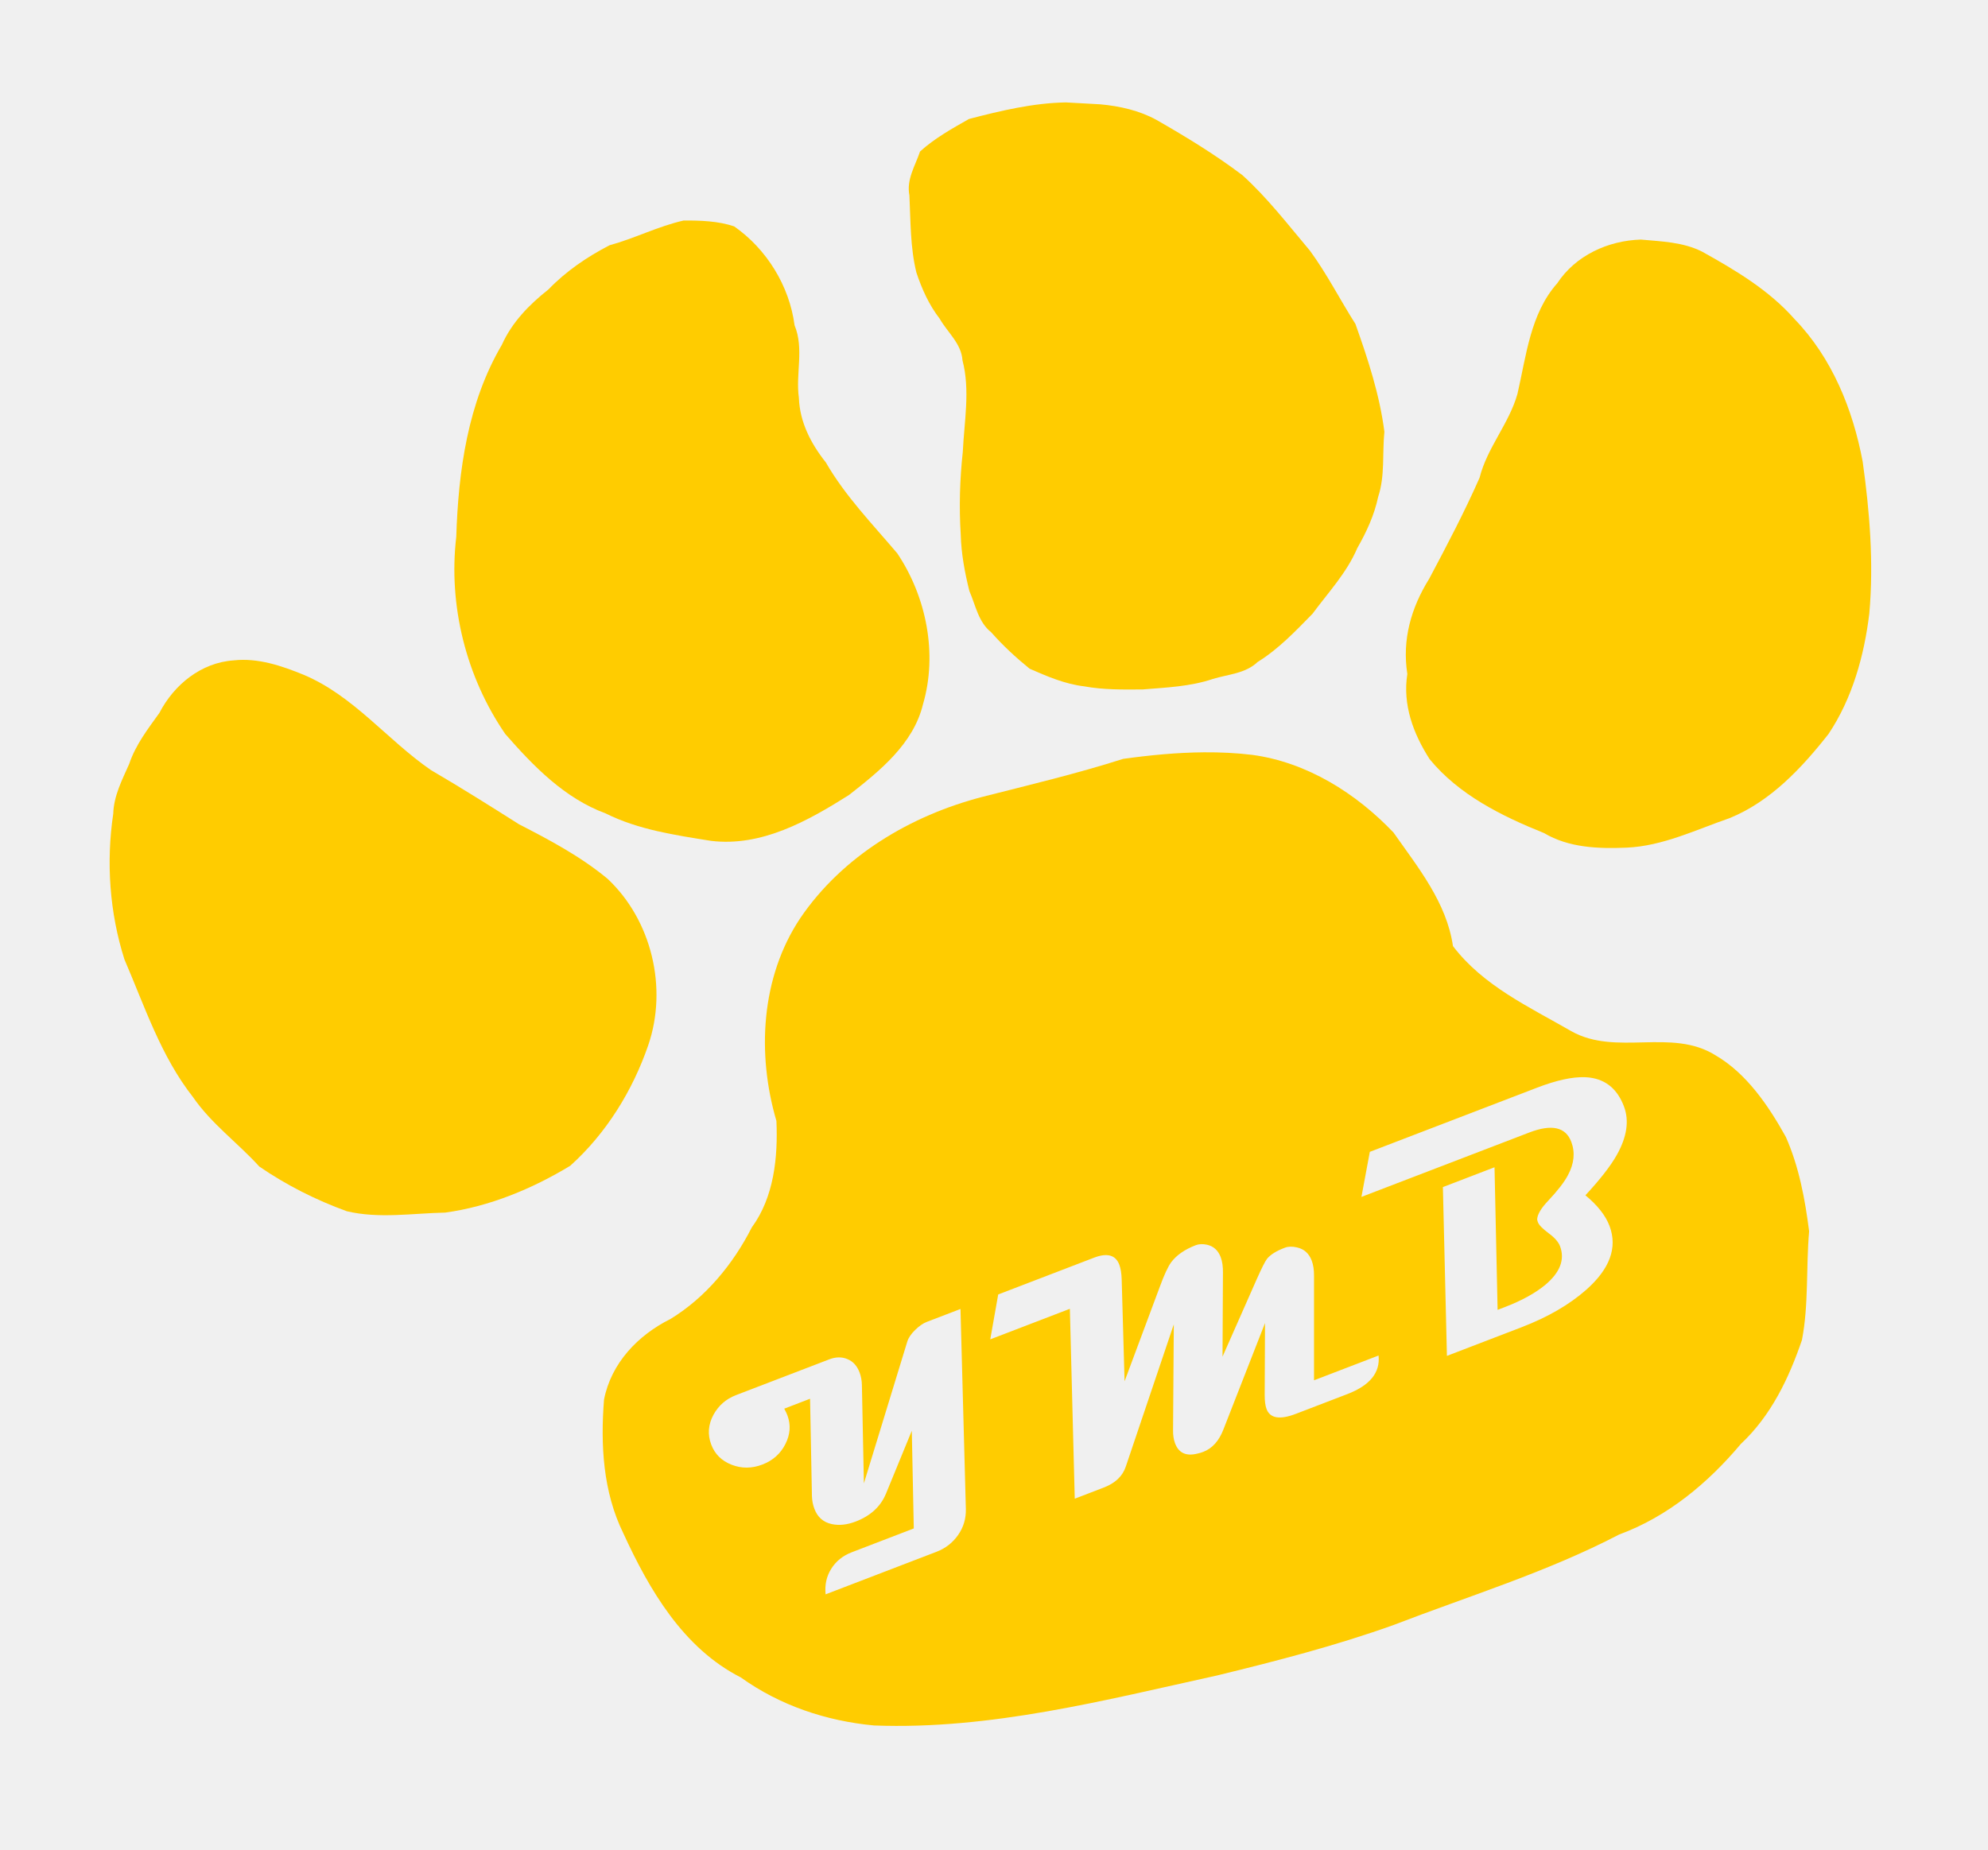
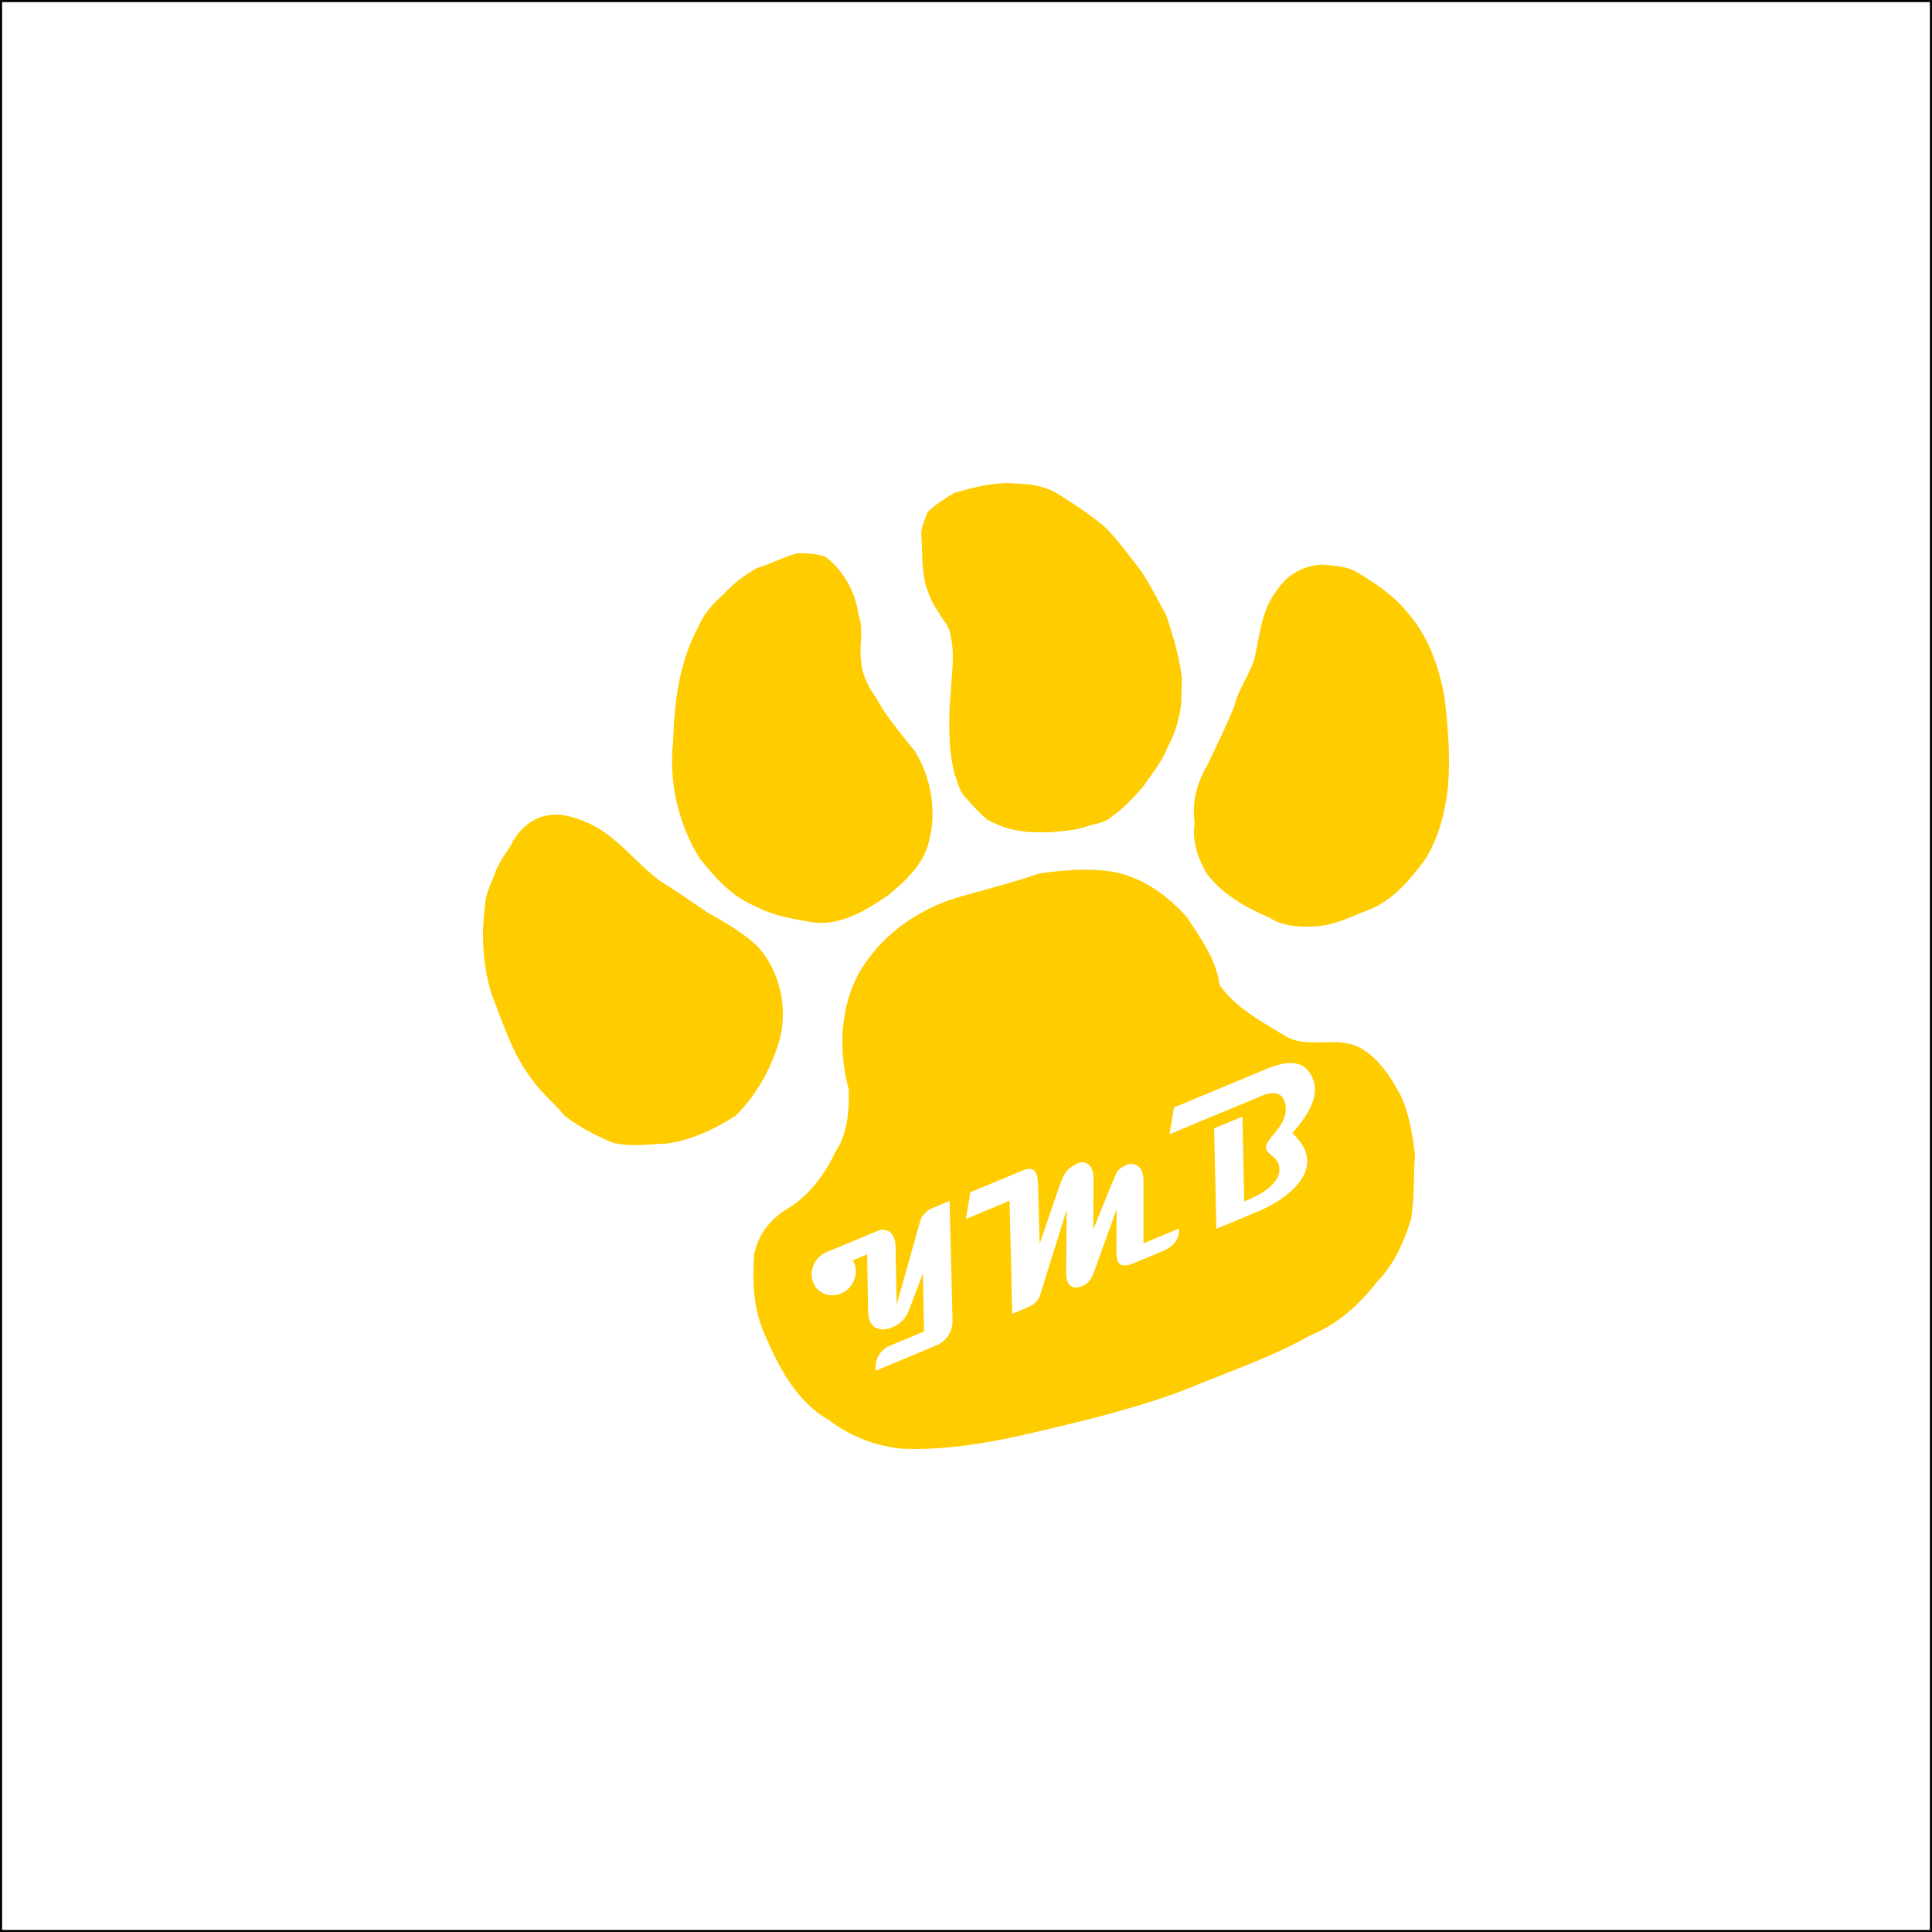
- <svg xmlns="http://www.w3.org/2000/svg" width="8.779in" height="8.171in" viewBox="0 0 790.151 735.429" id="svg2" version="1.1">
+ <svg xmlns="http://www.w3.org/2000/svg" width="8in" height="8in" viewBox="0 0 720 720" id="svg2" version="1.1">
  <defs id="defs4" />
-   <g id="layer1" transform="translate(1260.744,-669.199)">
-     <g id="g3362" transform="matrix(3.891569,0,0,3.891569,3689.101,-2244.563)">
+   <g id="layer1" transform="translate(1214.209,-678.092)">
+     <rect style="fill:#ffffff;fill-rule:evenodd;stroke:#000000;stroke-width:0.779px;stroke-linecap:butt;stroke-linejoin:miter;stroke-opacity:1" id="rect3339" width="719.221" height="719.221" x="-1213.819" y="678.481" />
+     <g id="g3362" transform="matrix(2.000945,0,0,2.170597,1488.472,-789.8241)">
      <path id="path3381" d="m -1148.97,825.591 c -2.762,0.021 -5.535,0.292 -8.258,0.67 -4.724,1.509 -9.56,2.655 -14.365,3.879 -7.352,1.909 -14.293,6.032 -18.615,12.396 -4.026,6.04 -4.442,13.87 -2.434,20.717 0.16,3.709 -0.241,7.77 -2.518,10.879 -1.893,3.73 -4.707,7.159 -8.309,9.352 -3.317,1.65 -6.053,4.508 -6.781,8.236 -0.365,4.608 -0.109,9.407 1.965,13.639 2.661,5.795 6.116,11.747 12.006,14.74 4.006,2.87 8.722,4.45 13.609,4.908 11.887,0.452 23.514,-2.575 35.037,-5.109 6.066,-1.478 12.143,-3.047 18.021,-5.154 7.726,-2.977 15.681,-5.407 23.041,-9.244 4.951,-1.818 9.068,-5.253 12.432,-9.256 3.076,-2.877 4.898,-6.689 6.238,-10.615 0.698,-3.603 0.412,-7.422 0.732,-11.107 -0.411,-3.25 -1.036,-6.618 -2.379,-9.641 -1.769,-3.184 -4.005,-6.486 -7.184,-8.338 -4.489,-2.817 -10.148,0.116 -14.721,-2.461 -4.3,-2.477 -9.009,-4.634 -12.092,-8.697 -0.648,-4.457 -3.562,-8.021 -6.072,-11.598 -3.817,-4.011 -8.835,-7.174 -14.41,-7.932 -1.635,-0.2 -3.288,-0.276 -4.945,-0.264 z m 38.898,33.191 c 0.183,0.006 0.358,0.02 0.527,0.043 1.658,0.223 2.815,1.209 3.471,2.959 0.544,1.453 0.297,3.103 -0.742,4.949 -0.623,1.11 -1.69,2.482 -3.201,4.113 1.244,1.026 2.067,2.073 2.467,3.141 0.826,2.205 0.03,4.376 -2.387,6.514 -1.73,1.524 -3.932,2.799 -6.607,3.826 l -7.617,2.924 -0.412,-17.244 5.273,-2.025 0.315,14.568 0.746,-0.287 c 1.709,-0.656 3.08,-1.409 4.113,-2.258 1.522,-1.274 2.029,-2.593 1.518,-3.957 -0.163,-0.435 -0.553,-0.879 -1.17,-1.332 -0.62,-0.463 -0.982,-0.833 -1.086,-1.109 -0.052,-0.139 -0.079,-0.242 -0.082,-0.309 0.032,-0.51 0.405,-1.138 1.119,-1.887 0.983,-1.044 1.66,-1.921 2.031,-2.629 0.63,-1.18 0.744,-2.311 0.34,-3.389 -0.57,-1.522 -2.002,-1.842 -4.297,-0.961 l -17.139,6.578 0.856,-4.602 17.096,-6.562 c 1.965,-0.754 3.588,-1.109 4.869,-1.064 z m -39.205,17.055 c 0.19,-0.008 0.395,0.012 0.613,0.059 0.67,0.15 1.137,0.575 1.4,1.277 0.163,0.435 0.238,0.966 0.227,1.592 l -0.043,8.564 3.49,-7.902 c 0.497,-1.118 0.846,-1.813 1.047,-2.082 0.359,-0.443 0.971,-0.824 1.834,-1.145 0.342,-0.131 0.751,-0.142 1.228,-0.031 0.73,0.161 1.234,0.612 1.512,1.354 0.159,0.425 0.237,0.932 0.234,1.521 l 0,10.701 6.592,-2.531 0,0 c 0.182,1.739 -0.879,3.053 -3.184,3.938 l -5.258,2.018 c -1.641,0.63 -2.641,0.465 -3,-0.494 -0.126,-0.336 -0.189,-0.815 -0.188,-1.438 l 0.033,-7.34 -4.244,10.857 c -0.452,1.18 -1.141,1.947 -2.068,2.303 -0.176,0.067 -0.368,0.125 -0.574,0.17 -1.161,0.299 -1.929,-0.05 -2.303,-1.049 -0.144,-0.386 -0.212,-0.835 -0.203,-1.348 l 0.076,-10.801 -4.9,14.518 c -0.324,0.984 -1.072,1.701 -2.244,2.15 l -2.973,1.143 -0.498,-19.4 -8.131,3.121 0.812,-4.586 9.785,-3.756 c 1.348,-0.517 2.21,-0.278 2.584,0.721 0.144,0.386 0.224,0.887 0.242,1.502 l 0.295,10.402 3.594,-9.641 c 0.453,-1.237 0.842,-2.076 1.168,-2.518 0.542,-0.728 1.381,-1.309 2.514,-1.744 0.161,-0.062 0.336,-0.098 0.525,-0.105 z m -24.566,6.621 0.549,20.432 c 0.023,0.986 -0.241,1.873 -0.795,2.662 -0.553,0.789 -1.283,1.358 -2.191,1.707 l -11.338,4.352 c -0.099,-0.98 0.093,-1.85 0.578,-2.613 0.481,-0.773 1.182,-1.335 2.1,-1.688 l 6.328,-2.43 -0.203,-9.98 -2.637,6.424 c -0.545,1.317 -1.576,2.267 -3.09,2.848 -0.879,0.337 -1.696,0.425 -2.449,0.262 -0.864,-0.189 -1.453,-0.708 -1.772,-1.559 -0.152,-0.405 -0.237,-0.837 -0.252,-1.295 l -0.191,-9.951 -2.637,1.014 c 0.143,0.262 0.25,0.486 0.32,0.674 0.367,0.979 0.297,1.961 -0.205,2.945 -0.493,0.981 -1.275,1.677 -2.35,2.09 -1.074,0.412 -2.122,0.417 -3.143,0.018 -1.021,-0.4 -1.715,-1.088 -2.082,-2.066 -0.385,-1.028 -0.307,-2.042 0.234,-3.041 0.517,-0.945 1.285,-1.614 2.301,-2.004 l 9.521,-3.654 c 0.674,-0.259 1.295,-0.266 1.867,-0.021 0.568,0.234 0.981,0.693 1.236,1.375 0.144,0.386 0.221,0.802 0.232,1.25 l 0.203,10.064 4.43,-14.473 c 0.114,-0.383 0.378,-0.779 0.795,-1.188 0.416,-0.409 0.816,-0.686 1.197,-0.832 l 3.441,-1.32 z" style="fill:#ffcc00;fill-opacity:1;stroke:none;stroke-width:0.217px;stroke-linecap:butt;stroke-linejoin:miter;stroke-opacity:1" />
      <path id="path3379" d="m -1248.062,816.199 c -3.325,0.218 -6.104,2.48 -7.595,5.361 -1.183,1.653 -2.437,3.267 -3.089,5.219 -0.727,1.642 -1.573,3.249 -1.628,5.083 -0.738,4.953 -0.376,10.113 1.142,14.885 2.074,4.813 3.724,9.897 7.007,14.074 1.868,2.717 4.574,4.665 6.771,7.09 2.751,1.89 5.792,3.425 8.936,4.563 3.282,0.781 6.71,0.207 10.045,0.139 4.523,-0.618 8.881,-2.428 12.768,-4.78 3.672,-3.298 6.379,-7.677 7.976,-12.332 1.997,-5.847 0.348,-12.762 -4.161,-16.991 -2.744,-2.277 -5.886,-3.944 -9.039,-5.565 -2.978,-1.886 -5.957,-3.765 -8.999,-5.538 -4.468,-3.077 -7.893,-7.587 -13,-9.735 -2.253,-0.923 -4.667,-1.742 -7.133,-1.474 z" style="fill:#ffcc00;fill-opacity:1;stroke:none;stroke-width:0.217px;stroke-linecap:butt;stroke-linejoin:miter;stroke-opacity:1" />
      <path id="path3383" d="m -1202.117,771.264 c -2.6,0.585 -5.001,1.829 -7.569,2.528 -2.292,1.185 -4.444,2.65 -6.243,4.516 -1.957,1.543 -3.722,3.348 -4.758,5.66 -3.479,5.917 -4.44,12.861 -4.654,19.613 -0.826,7.013 1.011,14.329 5.008,20.142 2.884,3.294 6.05,6.563 10.252,8.113 3.362,1.676 7.092,2.21 10.754,2.8 5.153,0.632 9.897,-2.032 14.091,-4.68 3.134,-2.453 6.591,-5.223 7.565,-9.278 1.511,-5.155 0.34,-10.986 -2.624,-15.408 -2.545,-3.005 -5.317,-5.855 -7.303,-9.297 -1.513,-1.903 -2.661,-4.109 -2.749,-6.587 -0.349,-2.479 0.55,-5.019 -0.442,-7.42 -0.529,-4.031 -2.854,-7.785 -6.169,-10.102 -1.633,-0.554 -3.458,-0.608 -5.16,-0.599 z" style="fill:#ffcc00;fill-opacity:1;stroke:none;stroke-width:0.217px;stroke-linecap:butt;stroke-linejoin:miter;stroke-opacity:1" />
      <path id="path3385" d="m -1163.081,759.199 c -3.361,0.061 -6.667,0.851 -9.895,1.693 -1.734,0.981 -3.542,1.997 -4.997,3.321 -0.5,1.471 -1.407,2.871 -1.086,4.482 0.126,2.628 0.081,5.323 0.712,7.881 0.564,1.689 1.282,3.298 2.377,4.714 0.805,1.414 2.22,2.543 2.331,4.259 0.802,3.054 0.177,6.244 0.032,9.349 -0.305,2.811 -0.389,5.626 -0.21,8.449 0.05,1.943 0.414,3.895 0.884,5.771 0.642,1.468 0.909,3.17 2.231,4.217 1.189,1.351 2.534,2.591 3.921,3.717 1.802,0.789 3.606,1.568 5.578,1.801 1.959,0.359 3.99,0.331 5.977,0.314 2.411,-0.197 4.84,-0.289 7.152,-1.067 1.569,-0.485 3.334,-0.545 4.579,-1.737 2.134,-1.316 3.865,-3.151 5.606,-4.925 1.611,-2.182 3.501,-4.185 4.574,-6.709 0.944,-1.656 1.739,-3.372 2.134,-5.247 0.707,-2.131 0.409,-4.428 0.633,-6.639 -0.484,-3.783 -1.685,-7.432 -2.956,-11.008 -1.575,-2.475 -2.911,-5.12 -4.644,-7.483 -2.223,-2.639 -4.346,-5.409 -6.905,-7.724 -2.78,-2.1 -5.747,-3.91 -8.768,-5.639 -1.742,-0.963 -3.768,-1.415 -5.737,-1.594 -1.174,-0.065 -2.348,-0.131 -3.522,-0.196 z" style="fill:#ffcc00;fill-opacity:1;stroke:none;stroke-width:0.217px;stroke-linecap:butt;stroke-linejoin:miter;stroke-opacity:1" />
      <path id="path3387" d="m -1104.353,773.211 c -3.348,0.104 -6.663,1.614 -8.539,4.463 -2.756,3.101 -3.166,7.422 -4.067,11.306 -0.859,3.044 -3.09,5.48 -3.865,8.559 -1.552,3.515 -3.339,6.917 -5.143,10.314 -1.852,2.973 -2.785,6.228 -2.238,9.738 -0.49,3.142 0.599,6.083 2.28,8.704 3,3.649 7.357,5.807 11.665,7.539 2.561,1.518 5.554,1.616 8.452,1.497 3.689,-0.162 7.071,-1.825 10.51,-3.014 4.175,-1.694 7.373,-5.119 10.107,-8.594 2.432,-3.631 3.651,-8.012 4.17,-12.315 0.458,-5.17 0.041,-10.377 -0.676,-15.504 -1.006,-5.354 -3.132,-10.616 -6.968,-14.577 -2.592,-2.946 -6.029,-4.989 -9.419,-6.875 -1.943,-0.989 -4.155,-1.048 -6.269,-1.24 z" style="fill:#ffcc00;fill-opacity:1;stroke:none;stroke-width:0.217px;stroke-linecap:butt;stroke-linejoin:miter;stroke-opacity:1" />
    </g>
  </g>
</svg>
